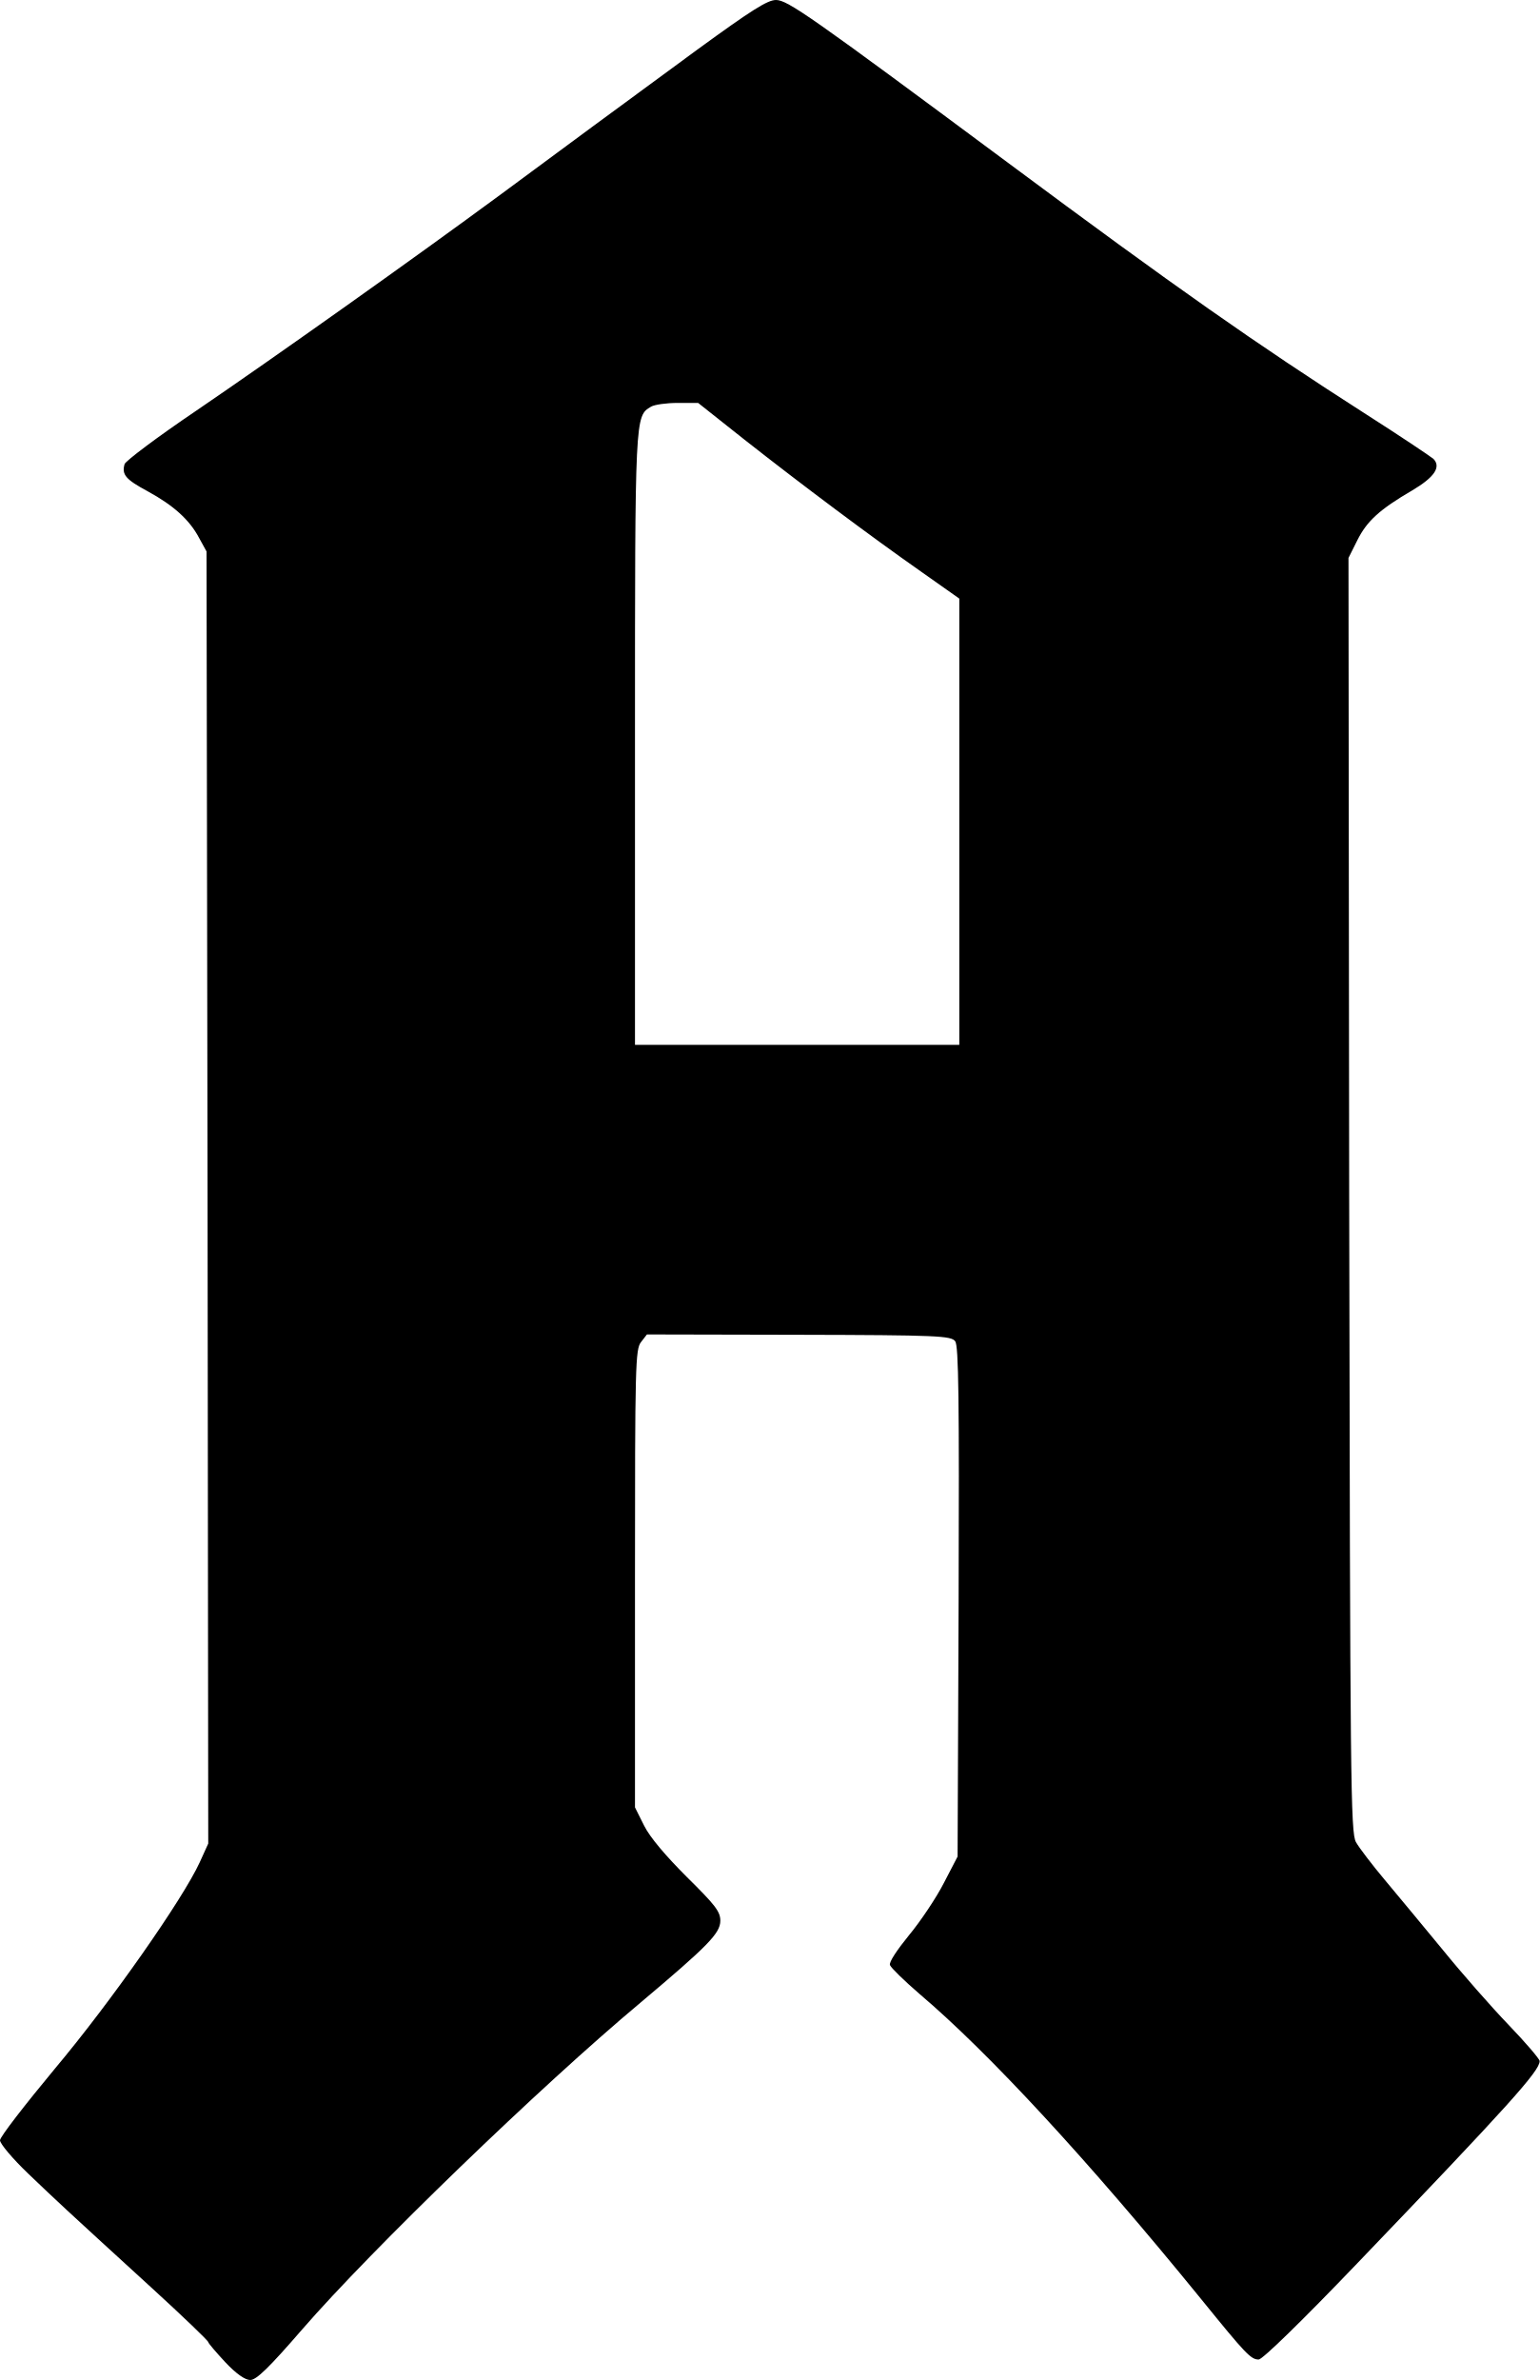
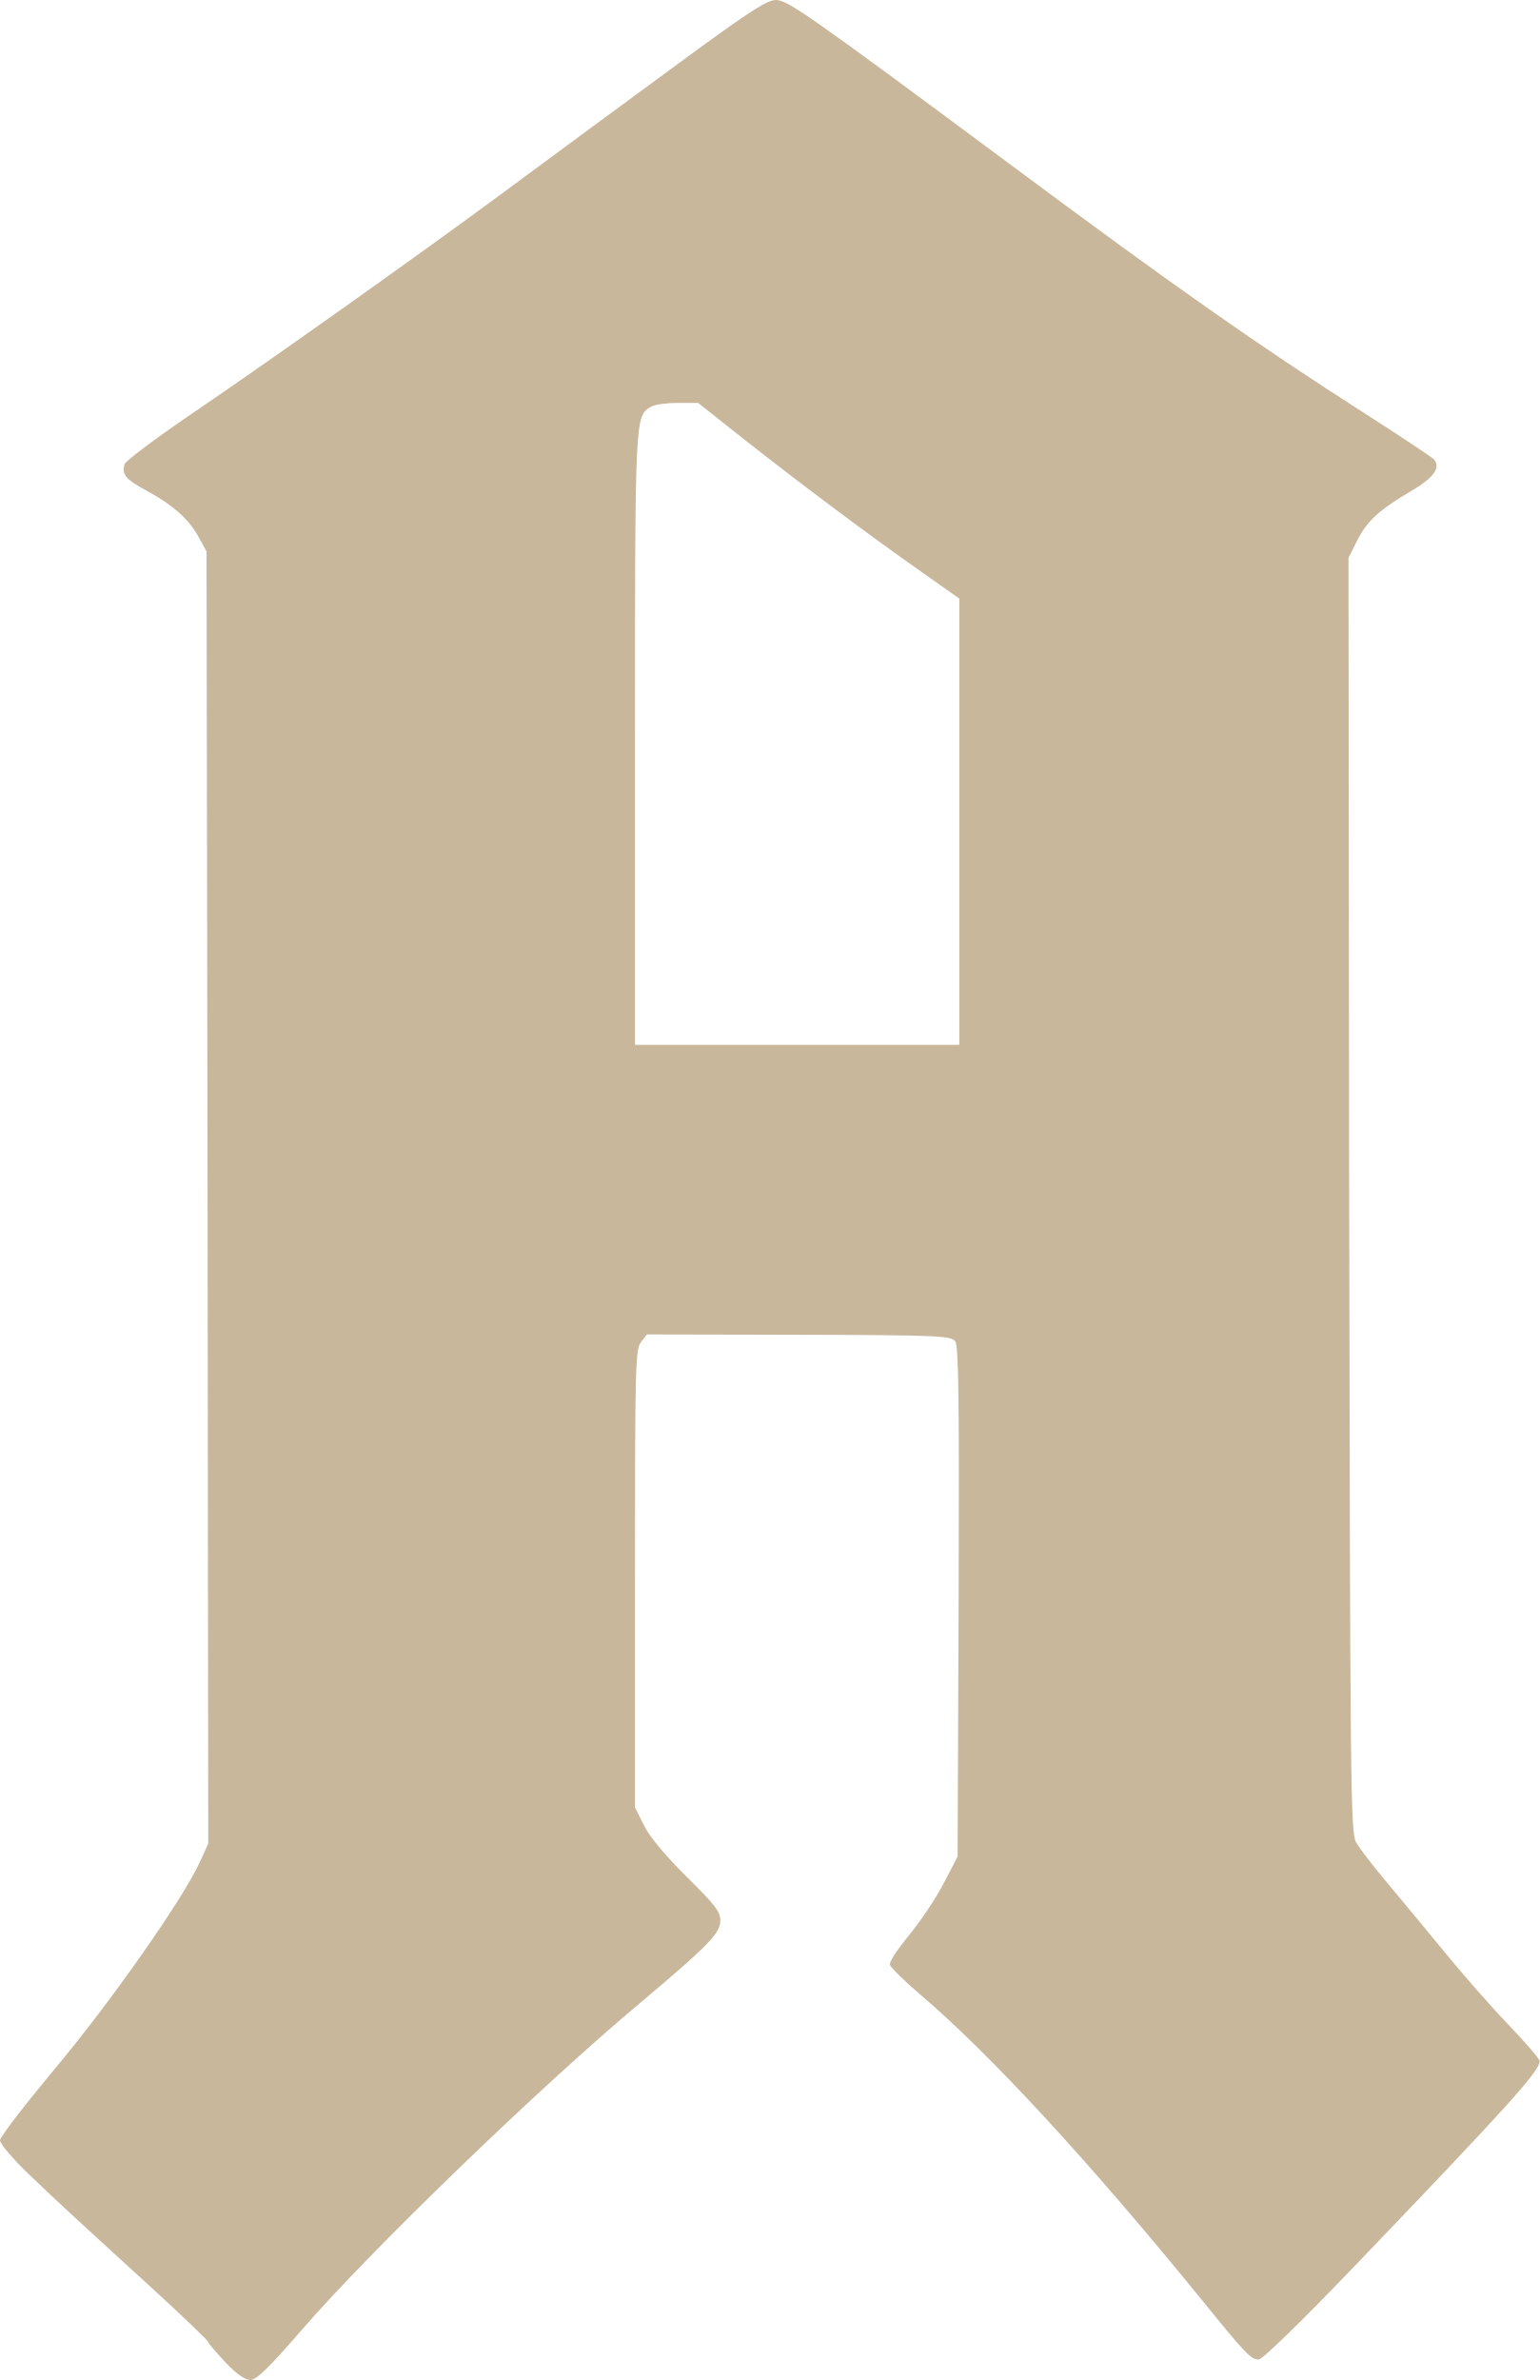
<svg xmlns="http://www.w3.org/2000/svg" version="1.0" width="451pt" height="697pt" viewBox="0 0 451 697" preserveAspectRatio="xMidYMid meet">
-   <g transform="translate(0,697) scale(0.1,-0.1)" fill="#000000" stroke="none">
+   <g transform="translate(0,697) scale(0.1,-0.1)" fill="#C9B79C" stroke="none">
    <path d="M2043 6825 c-266 -195 -366 -269 -573 -422 -255 -188 -665 -479 -897 -637 -111 -75 -204 -145 -208 -155 -9 -31 3 -45 68 -80 75 -41 122 -83 150 -136 l22 -40 3 -1892 2 -1892 -25 -55 c-49 -107 -261 -410 -424 -604 -88 -106 -161 -200 -161 -210 0 -10 37 -54 83 -98 87 -83 94 -90 360 -333 92 -84 167 -156 167 -160 0 -3 23 -30 50 -59 32 -34 58 -52 73 -52 18 0 55 36 152 148 203 234 698 712 991 957 197 166 234 203 234 240 0 27 -15 46 -98 128 -62 62 -108 116 -125 150 l-27 54 0 670 c0 627 1 672 18 693 l17 22 445 -1 c408 -1 446 -3 458 -19 10 -13 12 -169 10 -763 l-3 -746 -40 -77 c-22 -43 -68 -112 -102 -153 -35 -43 -60 -80 -56 -88 3 -8 42 -46 86 -84 204 -173 495 -488 827 -896 129 -159 144 -175 167 -175 11 0 128 114 288 281 445 464 535 564 535 593 0 6 -41 54 -91 106 -50 52 -137 151 -193 220 -57 69 -133 161 -170 205 -37 44 -75 94 -84 110 -16 28 -17 170 -20 1895 l-2 1866 26 52 c28 56 65 90 161 146 64 38 85 68 62 92 -8 7 -99 68 -204 135 -314 201 -551 367 -1046 735 -575 427 -642 474 -676 474 -25 0 -72 -30 -230 -145z m137 -1142 c169 -133 371 -284 518 -387 l112 -79 0 -653 0 -654 -475 0 -475 0 0 895 c0 952 0 946 47 974 10 6 45 11 78 11 l60 0 135 -107z" />
  </g>
</svg>
